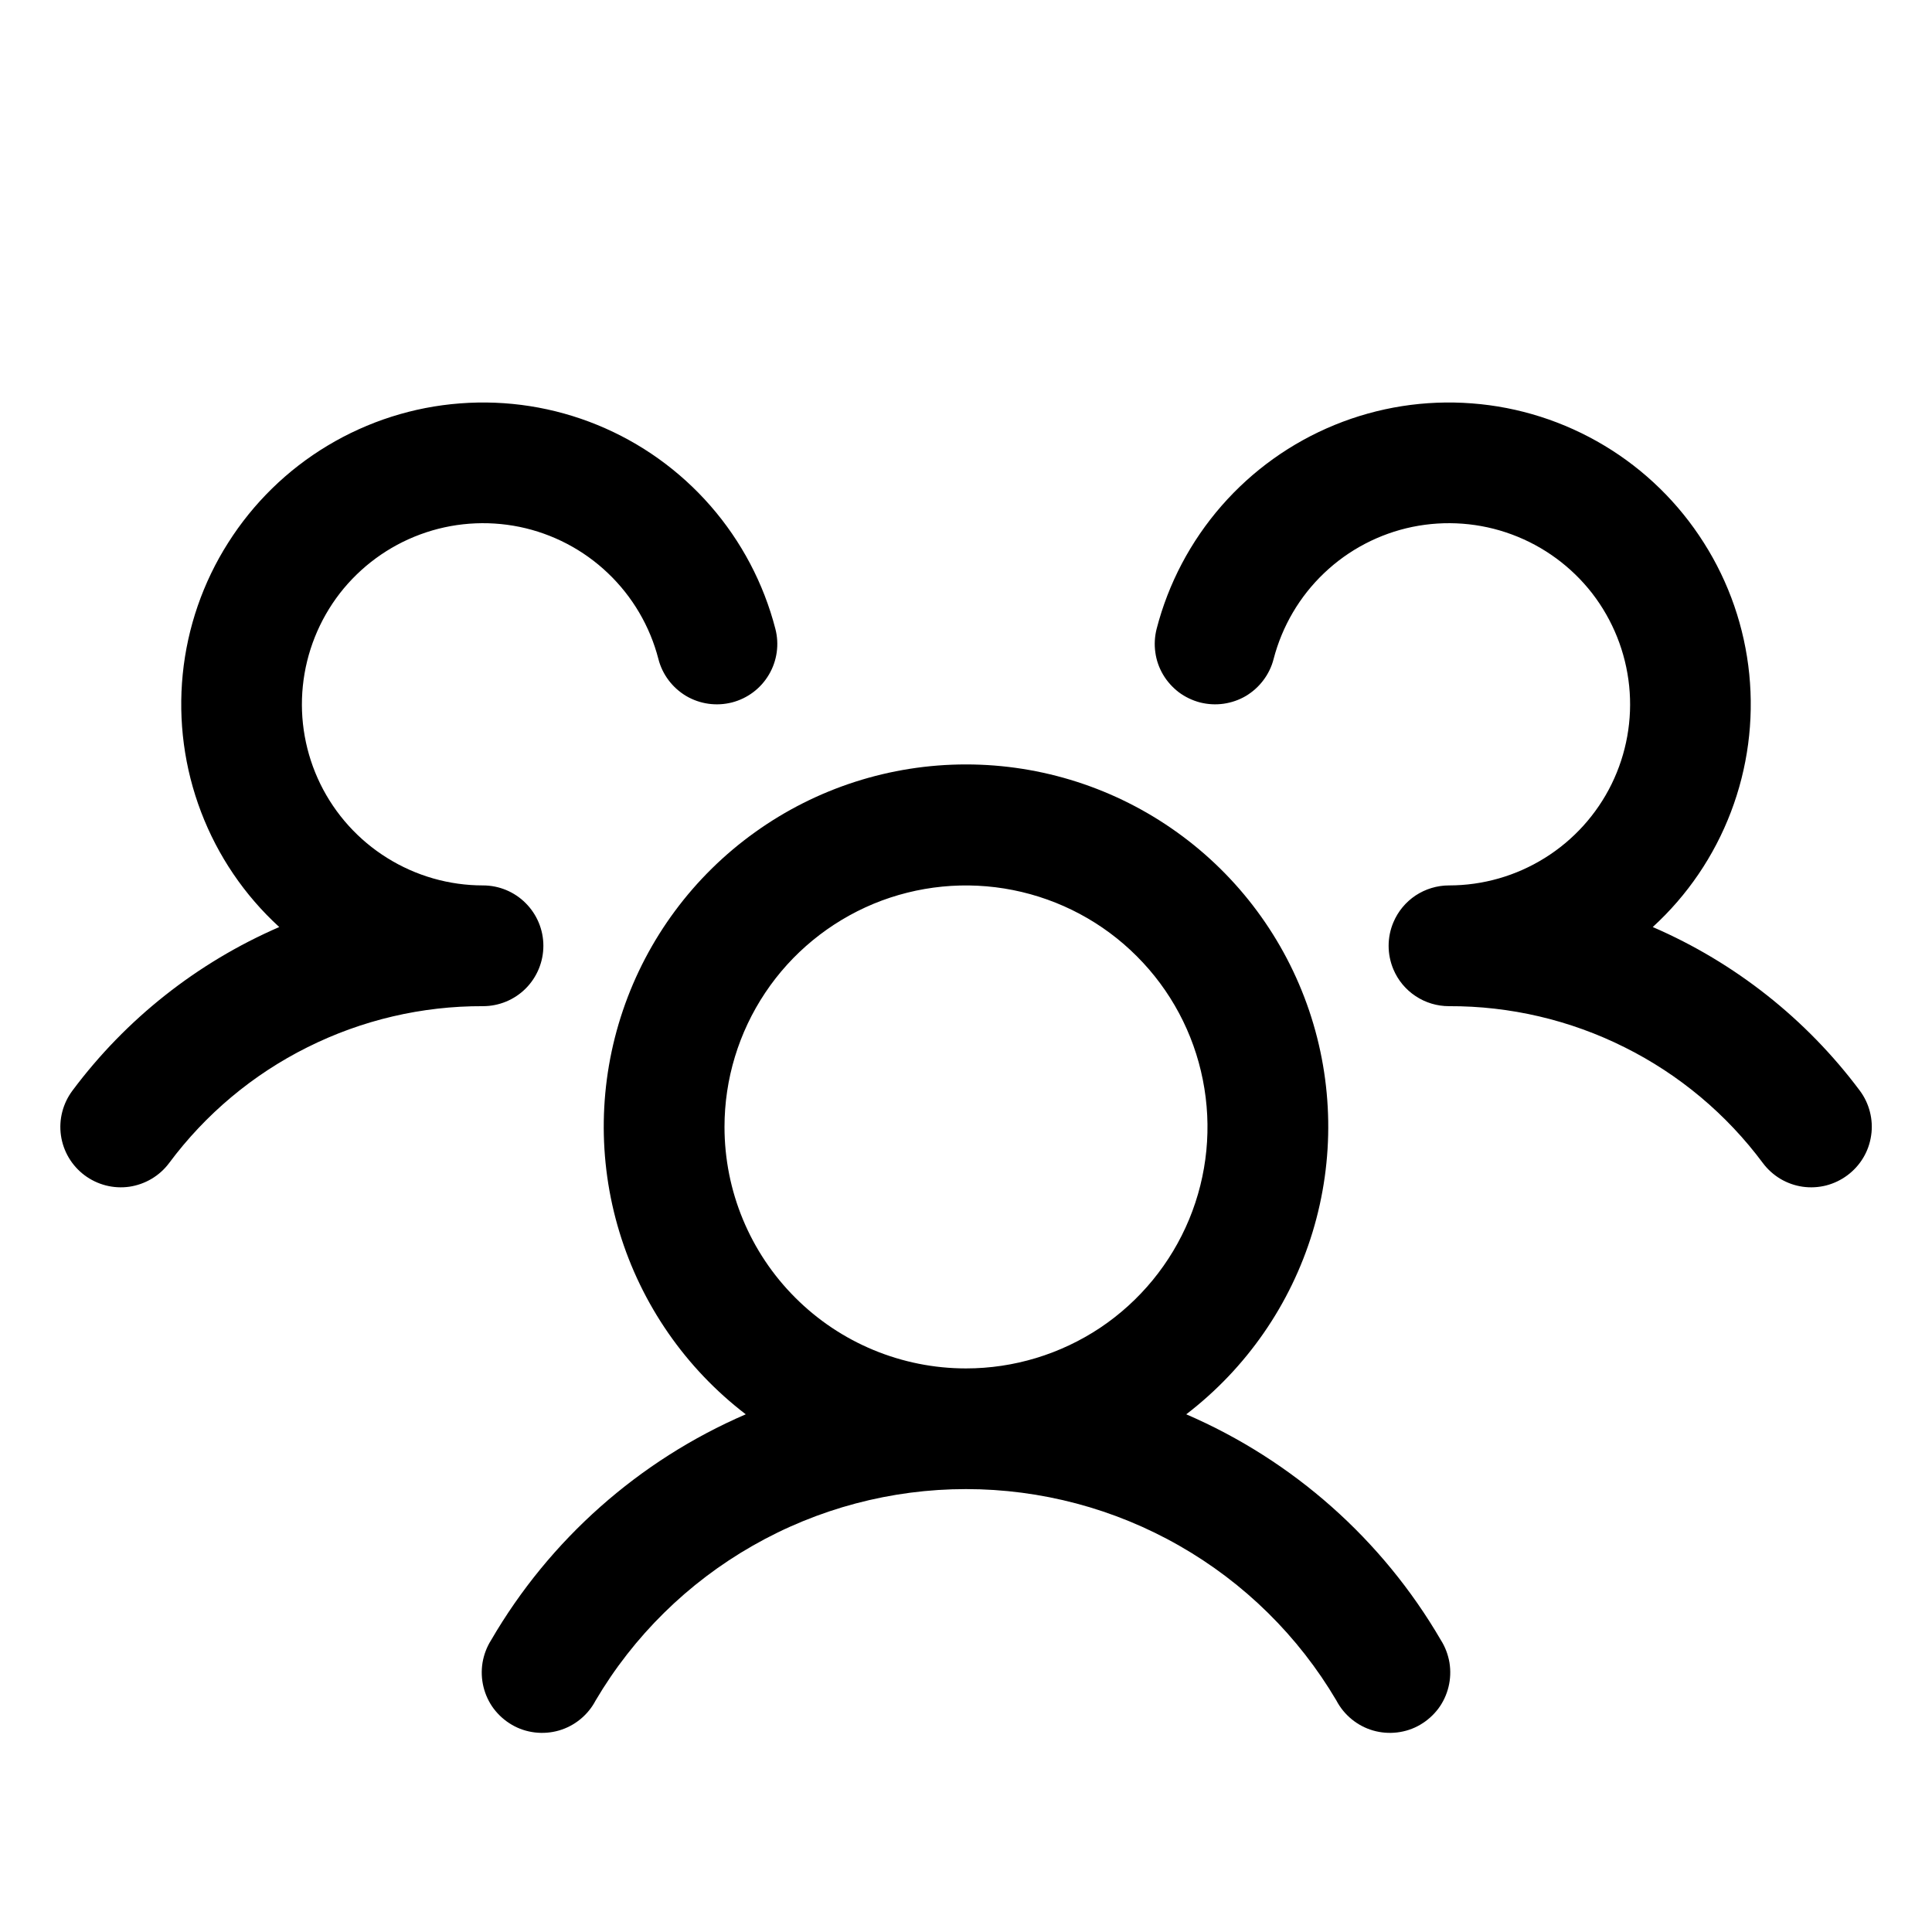
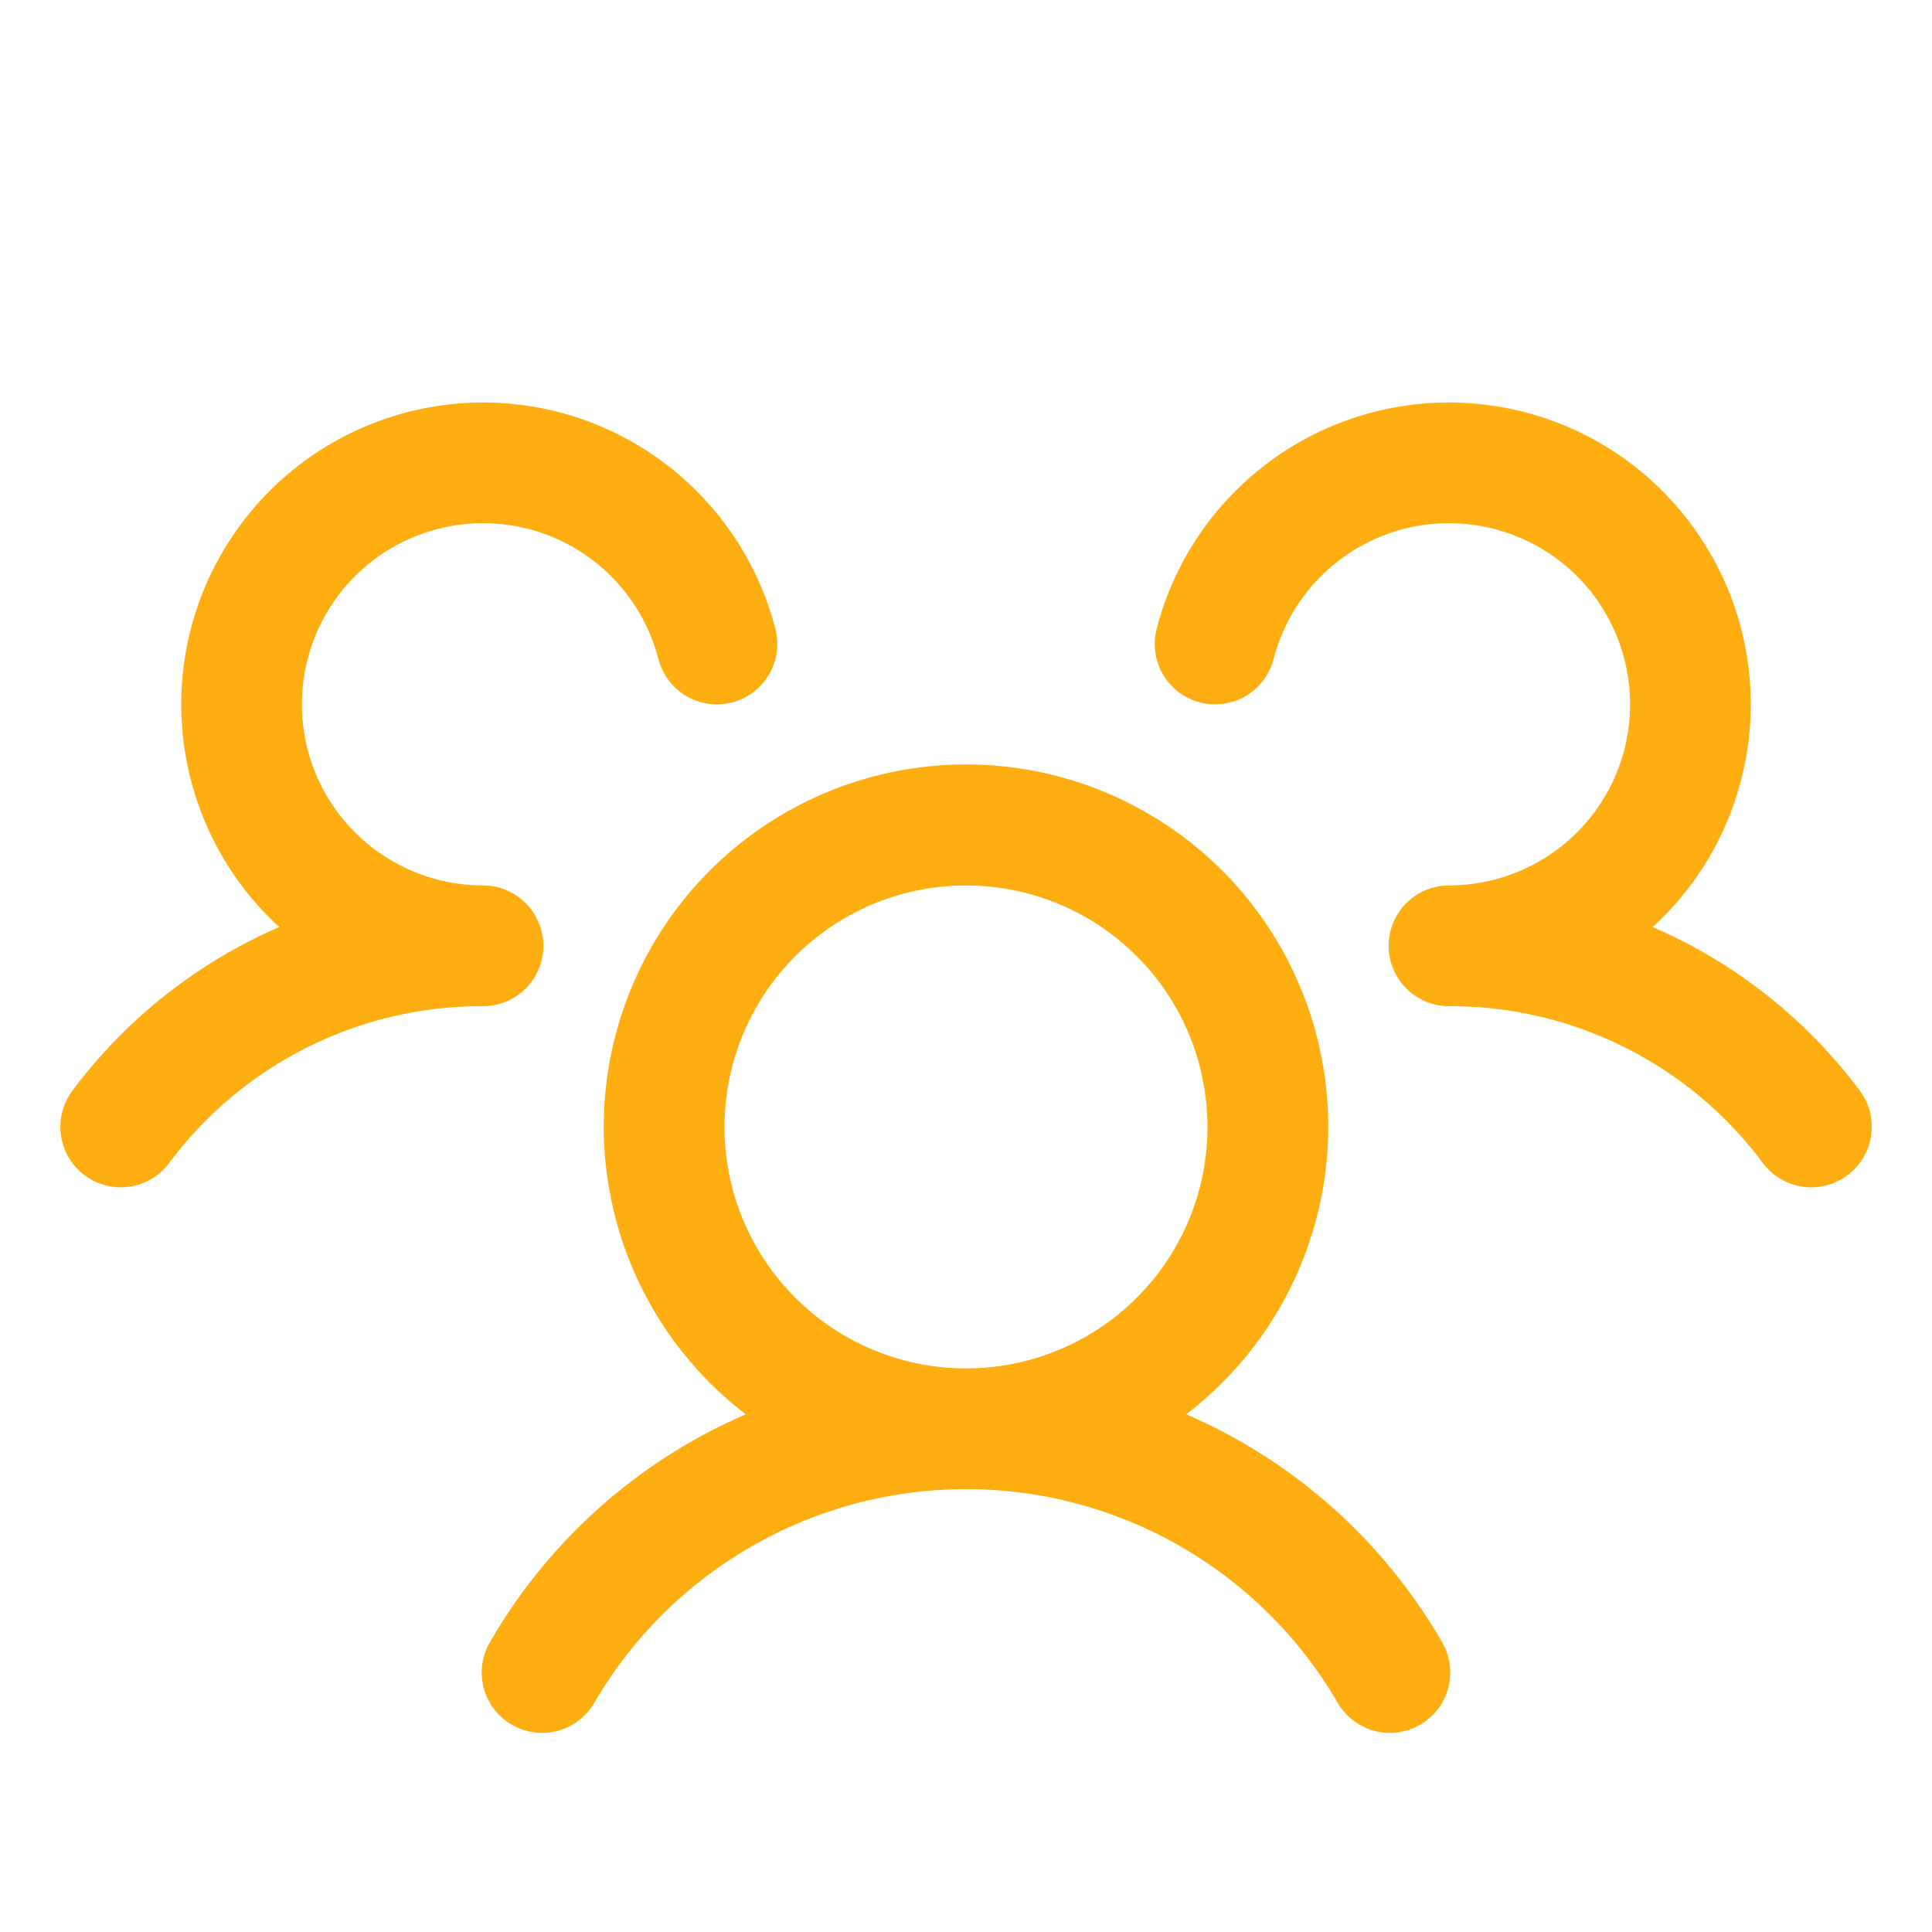
<svg xmlns="http://www.w3.org/2000/svg" width="24" height="24" viewBox="0 0 24 24" fill="none">
-   <path d="M22.95 14.599C22.871 14.658 22.782 14.701 22.686 14.726C22.591 14.75 22.491 14.756 22.394 14.742C22.296 14.728 22.203 14.695 22.118 14.645C22.033 14.594 21.959 14.528 21.9 14.449C21.448 13.841 20.86 13.348 20.182 13.01C19.505 12.671 18.757 12.496 18 12.499C17.852 12.499 17.708 12.456 17.585 12.374C17.462 12.293 17.366 12.177 17.309 12.041C17.27 11.948 17.25 11.849 17.25 11.749C17.25 11.649 17.27 11.55 17.309 11.458C17.366 11.322 17.462 11.206 17.585 11.124C17.708 11.043 17.852 10.999 18 10.999C18.421 10.999 18.833 10.881 19.19 10.658C19.547 10.436 19.835 10.117 20.02 9.74C20.205 9.362 20.281 8.94 20.238 8.521C20.195 8.102 20.036 7.704 19.779 7.371C19.521 7.039 19.175 6.785 18.78 6.639C18.386 6.493 17.958 6.461 17.546 6.545C17.134 6.63 16.753 6.829 16.449 7.119C16.144 7.409 15.927 7.779 15.821 8.187C15.797 8.282 15.753 8.372 15.694 8.45C15.635 8.529 15.561 8.595 15.476 8.646C15.391 8.696 15.297 8.728 15.2 8.742C15.102 8.756 15.003 8.75 14.907 8.726C14.812 8.701 14.722 8.658 14.643 8.599C14.565 8.539 14.498 8.465 14.448 8.38C14.398 8.295 14.365 8.202 14.352 8.104C14.338 8.006 14.344 7.907 14.368 7.812C14.514 7.247 14.79 6.724 15.174 6.284C15.558 5.844 16.039 5.5 16.579 5.279C17.119 5.058 17.703 4.966 18.285 5.011C18.867 5.055 19.43 5.235 19.931 5.536C20.431 5.836 20.854 6.25 21.166 6.743C21.479 7.235 21.672 7.795 21.73 8.375C21.788 8.956 21.71 9.542 21.502 10.087C21.294 10.633 20.962 11.122 20.531 11.516C21.551 11.957 22.438 12.658 23.103 13.548C23.162 13.627 23.205 13.717 23.229 13.813C23.253 13.908 23.259 14.008 23.244 14.105C23.23 14.203 23.197 14.297 23.146 14.382C23.096 14.466 23.029 14.54 22.95 14.599ZM17.899 20.374C17.953 20.459 17.989 20.555 18.006 20.655C18.022 20.755 18.018 20.857 17.994 20.955C17.97 21.053 17.927 21.146 17.866 21.227C17.805 21.307 17.729 21.375 17.641 21.426C17.554 21.477 17.457 21.509 17.356 21.521C17.256 21.533 17.154 21.525 17.057 21.497C16.96 21.469 16.869 21.421 16.791 21.357C16.713 21.293 16.648 21.214 16.601 21.124C16.129 20.324 15.456 19.661 14.649 19.201C13.842 18.74 12.929 18.498 12 18.498C11.071 18.498 10.158 18.74 9.351 19.201C8.544 19.661 7.871 20.324 7.399 21.124C7.352 21.214 7.287 21.293 7.209 21.357C7.131 21.421 7.04 21.469 6.943 21.497C6.846 21.525 6.744 21.533 6.644 21.521C6.543 21.509 6.446 21.477 6.359 21.426C6.271 21.375 6.195 21.307 6.134 21.227C6.073 21.146 6.03 21.053 6.006 20.955C5.982 20.857 5.978 20.755 5.994 20.655C6.011 20.555 6.047 20.459 6.101 20.374C6.828 19.125 7.937 18.142 9.264 17.569C8.517 16.997 7.969 16.206 7.695 15.306C7.421 14.406 7.436 13.443 7.738 12.552C8.04 11.661 8.613 10.887 9.378 10.339C10.142 9.791 11.059 9.496 12 9.496C12.941 9.496 13.858 9.791 14.622 10.339C15.387 10.887 15.96 11.661 16.262 12.552C16.564 13.443 16.579 14.406 16.305 15.306C16.031 16.206 15.482 16.997 14.736 17.569C16.063 18.142 17.172 19.125 17.899 20.374ZM12 16.999C12.593 16.999 13.173 16.823 13.667 16.494C14.16 16.164 14.545 15.695 14.772 15.147C14.999 14.599 15.058 13.996 14.942 13.414C14.827 12.832 14.541 12.297 14.121 11.878C13.702 11.458 13.167 11.173 12.585 11.057C12.003 10.941 11.4 11.001 10.852 11.227C10.304 11.455 9.835 11.839 9.506 12.332C9.176 12.826 9 13.406 9 13.999C9 14.795 9.316 15.558 9.879 16.12C10.441 16.683 11.204 16.999 12 16.999ZM6.75 11.749C6.75 11.55 6.671 11.36 6.53 11.219C6.39 11.078 6.199 10.999 6 10.999C5.579 10.999 5.167 10.881 4.81 10.658C4.453 10.436 4.165 10.117 3.98 9.74C3.795 9.362 3.719 8.94 3.762 8.521C3.805 8.102 3.964 7.704 4.221 7.371C4.479 7.039 4.825 6.785 5.22 6.639C5.614 6.493 6.042 6.461 6.454 6.545C6.866 6.63 7.247 6.829 7.551 7.119C7.856 7.409 8.074 7.779 8.179 8.187C8.228 8.379 8.353 8.544 8.524 8.646C8.696 8.747 8.9 8.775 9.093 8.726C9.286 8.676 9.451 8.552 9.552 8.38C9.653 8.209 9.682 8.004 9.632 7.812C9.486 7.247 9.21 6.724 8.826 6.284C8.442 5.844 7.961 5.5 7.421 5.279C6.881 5.058 6.297 4.966 5.715 5.011C5.133 5.055 4.57 5.235 4.069 5.536C3.569 5.836 3.146 6.25 2.834 6.743C2.521 7.235 2.328 7.795 2.27 8.375C2.212 8.956 2.29 9.542 2.498 10.087C2.706 10.633 3.038 11.122 3.469 11.516C2.45 11.958 1.564 12.658 0.9 13.548C0.781 13.707 0.729 13.907 0.757 14.104C0.785 14.301 0.89 14.479 1.05 14.599C1.209 14.718 1.409 14.77 1.606 14.742C1.803 14.713 1.981 14.608 2.1 14.449C2.552 13.841 3.14 13.348 3.818 13.01C4.495 12.671 5.243 12.496 6 12.499C6.199 12.499 6.39 12.42 6.53 12.28C6.671 12.139 6.75 11.948 6.75 11.749Z" fill="#000" />
+   <path d="M22.95 14.599C22.871 14.658 22.782 14.701 22.686 14.726C22.591 14.75 22.491 14.756 22.394 14.742C22.296 14.728 22.203 14.695 22.118 14.645C22.033 14.594 21.959 14.528 21.9 14.449C21.448 13.841 20.86 13.348 20.182 13.01C19.505 12.671 18.757 12.496 18 12.499C17.852 12.499 17.708 12.456 17.585 12.374C17.462 12.293 17.366 12.177 17.309 12.041C17.27 11.948 17.25 11.849 17.25 11.749C17.25 11.649 17.27 11.55 17.309 11.458C17.366 11.322 17.462 11.206 17.585 11.124C17.708 11.043 17.852 10.999 18 10.999C18.421 10.999 18.833 10.881 19.19 10.658C19.547 10.436 19.835 10.117 20.02 9.74C20.205 9.362 20.281 8.94 20.238 8.521C20.195 8.102 20.036 7.704 19.779 7.371C19.521 7.039 19.175 6.785 18.78 6.639C18.386 6.493 17.958 6.461 17.546 6.545C17.134 6.63 16.753 6.829 16.449 7.119C16.144 7.409 15.927 7.779 15.821 8.187C15.797 8.282 15.753 8.372 15.694 8.45C15.635 8.529 15.561 8.595 15.476 8.646C15.391 8.696 15.297 8.728 15.2 8.742C15.102 8.756 15.003 8.75 14.907 8.726C14.812 8.701 14.722 8.658 14.643 8.599C14.565 8.539 14.498 8.465 14.448 8.38C14.398 8.295 14.365 8.202 14.352 8.104C14.338 8.006 14.344 7.907 14.368 7.812C14.514 7.247 14.79 6.724 15.174 6.284C15.558 5.844 16.039 5.5 16.579 5.279C17.119 5.058 17.703 4.966 18.285 5.011C18.867 5.055 19.43 5.235 19.931 5.536C20.431 5.836 20.854 6.25 21.166 6.743C21.479 7.235 21.672 7.795 21.73 8.375C21.788 8.956 21.71 9.542 21.502 10.087C21.294 10.633 20.962 11.122 20.531 11.516C21.551 11.957 22.438 12.658 23.103 13.548C23.162 13.627 23.205 13.717 23.229 13.813C23.253 13.908 23.259 14.008 23.244 14.105C23.23 14.203 23.197 14.297 23.146 14.382C23.096 14.466 23.029 14.54 22.95 14.599ZM17.899 20.374C17.953 20.459 17.989 20.555 18.006 20.655C18.022 20.755 18.018 20.857 17.994 20.955C17.97 21.053 17.927 21.146 17.866 21.227C17.805 21.307 17.729 21.375 17.641 21.426C17.554 21.477 17.457 21.509 17.356 21.521C17.256 21.533 17.154 21.525 17.057 21.497C16.96 21.469 16.869 21.421 16.791 21.357C16.713 21.293 16.648 21.214 16.601 21.124C16.129 20.324 15.456 19.661 14.649 19.201C13.842 18.74 12.929 18.498 12 18.498C11.071 18.498 10.158 18.74 9.351 19.201C8.544 19.661 7.871 20.324 7.399 21.124C7.352 21.214 7.287 21.293 7.209 21.357C7.131 21.421 7.04 21.469 6.943 21.497C6.846 21.525 6.744 21.533 6.644 21.521C6.543 21.509 6.446 21.477 6.359 21.426C6.271 21.375 6.195 21.307 6.134 21.227C6.073 21.146 6.03 21.053 6.006 20.955C5.982 20.857 5.978 20.755 5.994 20.655C6.011 20.555 6.047 20.459 6.101 20.374C6.828 19.125 7.937 18.142 9.264 17.569C8.517 16.997 7.969 16.206 7.695 15.306C7.421 14.406 7.436 13.443 7.738 12.552C8.04 11.661 8.613 10.887 9.378 10.339C10.142 9.791 11.059 9.496 12 9.496C12.941 9.496 13.858 9.791 14.622 10.339C15.387 10.887 15.96 11.661 16.262 12.552C16.564 13.443 16.579 14.406 16.305 15.306C16.031 16.206 15.482 16.997 14.736 17.569C16.063 18.142 17.172 19.125 17.899 20.374ZM12 16.999C12.593 16.999 13.173 16.823 13.667 16.494C14.16 16.164 14.545 15.695 14.772 15.147C14.999 14.599 15.058 13.996 14.942 13.414C14.827 12.832 14.541 12.297 14.121 11.878C13.702 11.458 13.167 11.173 12.585 11.057C12.003 10.941 11.4 11.001 10.852 11.227C10.304 11.455 9.835 11.839 9.506 12.332C9.176 12.826 9 13.406 9 13.999C9 14.795 9.316 15.558 9.879 16.12C10.441 16.683 11.204 16.999 12 16.999ZM6.75 11.749C6.75 11.55 6.671 11.36 6.53 11.219C6.39 11.078 6.199 10.999 6 10.999C5.579 10.999 5.167 10.881 4.81 10.658C4.453 10.436 4.165 10.117 3.98 9.74C3.795 9.362 3.719 8.94 3.762 8.521C3.805 8.102 3.964 7.704 4.221 7.371C4.479 7.039 4.825 6.785 5.22 6.639C5.614 6.493 6.042 6.461 6.454 6.545C6.866 6.63 7.247 6.829 7.551 7.119C7.856 7.409 8.074 7.779 8.179 8.187C8.228 8.379 8.353 8.544 8.524 8.646C8.696 8.747 8.9 8.775 9.093 8.726C9.286 8.676 9.451 8.552 9.552 8.38C9.653 8.209 9.682 8.004 9.632 7.812C9.486 7.247 9.21 6.724 8.826 6.284C8.442 5.844 7.961 5.5 7.421 5.279C6.881 5.058 6.297 4.966 5.715 5.011C5.133 5.055 4.57 5.235 4.069 5.536C3.569 5.836 3.146 6.25 2.834 6.743C2.521 7.235 2.328 7.795 2.27 8.375C2.212 8.956 2.29 9.542 2.498 10.087C2.706 10.633 3.038 11.122 3.469 11.516C2.45 11.958 1.564 12.658 0.9 13.548C0.781 13.707 0.729 13.907 0.757 14.104C0.785 14.301 0.89 14.479 1.05 14.599C1.209 14.718 1.409 14.77 1.606 14.742C1.803 14.713 1.981 14.608 2.1 14.449C2.552 13.841 3.14 13.348 3.818 13.01C4.495 12.671 5.243 12.496 6 12.499C6.199 12.499 6.39 12.42 6.53 12.28C6.671 12.139 6.75 11.948 6.75 11.749Z" fill="#FEAE11" />
</svg>
